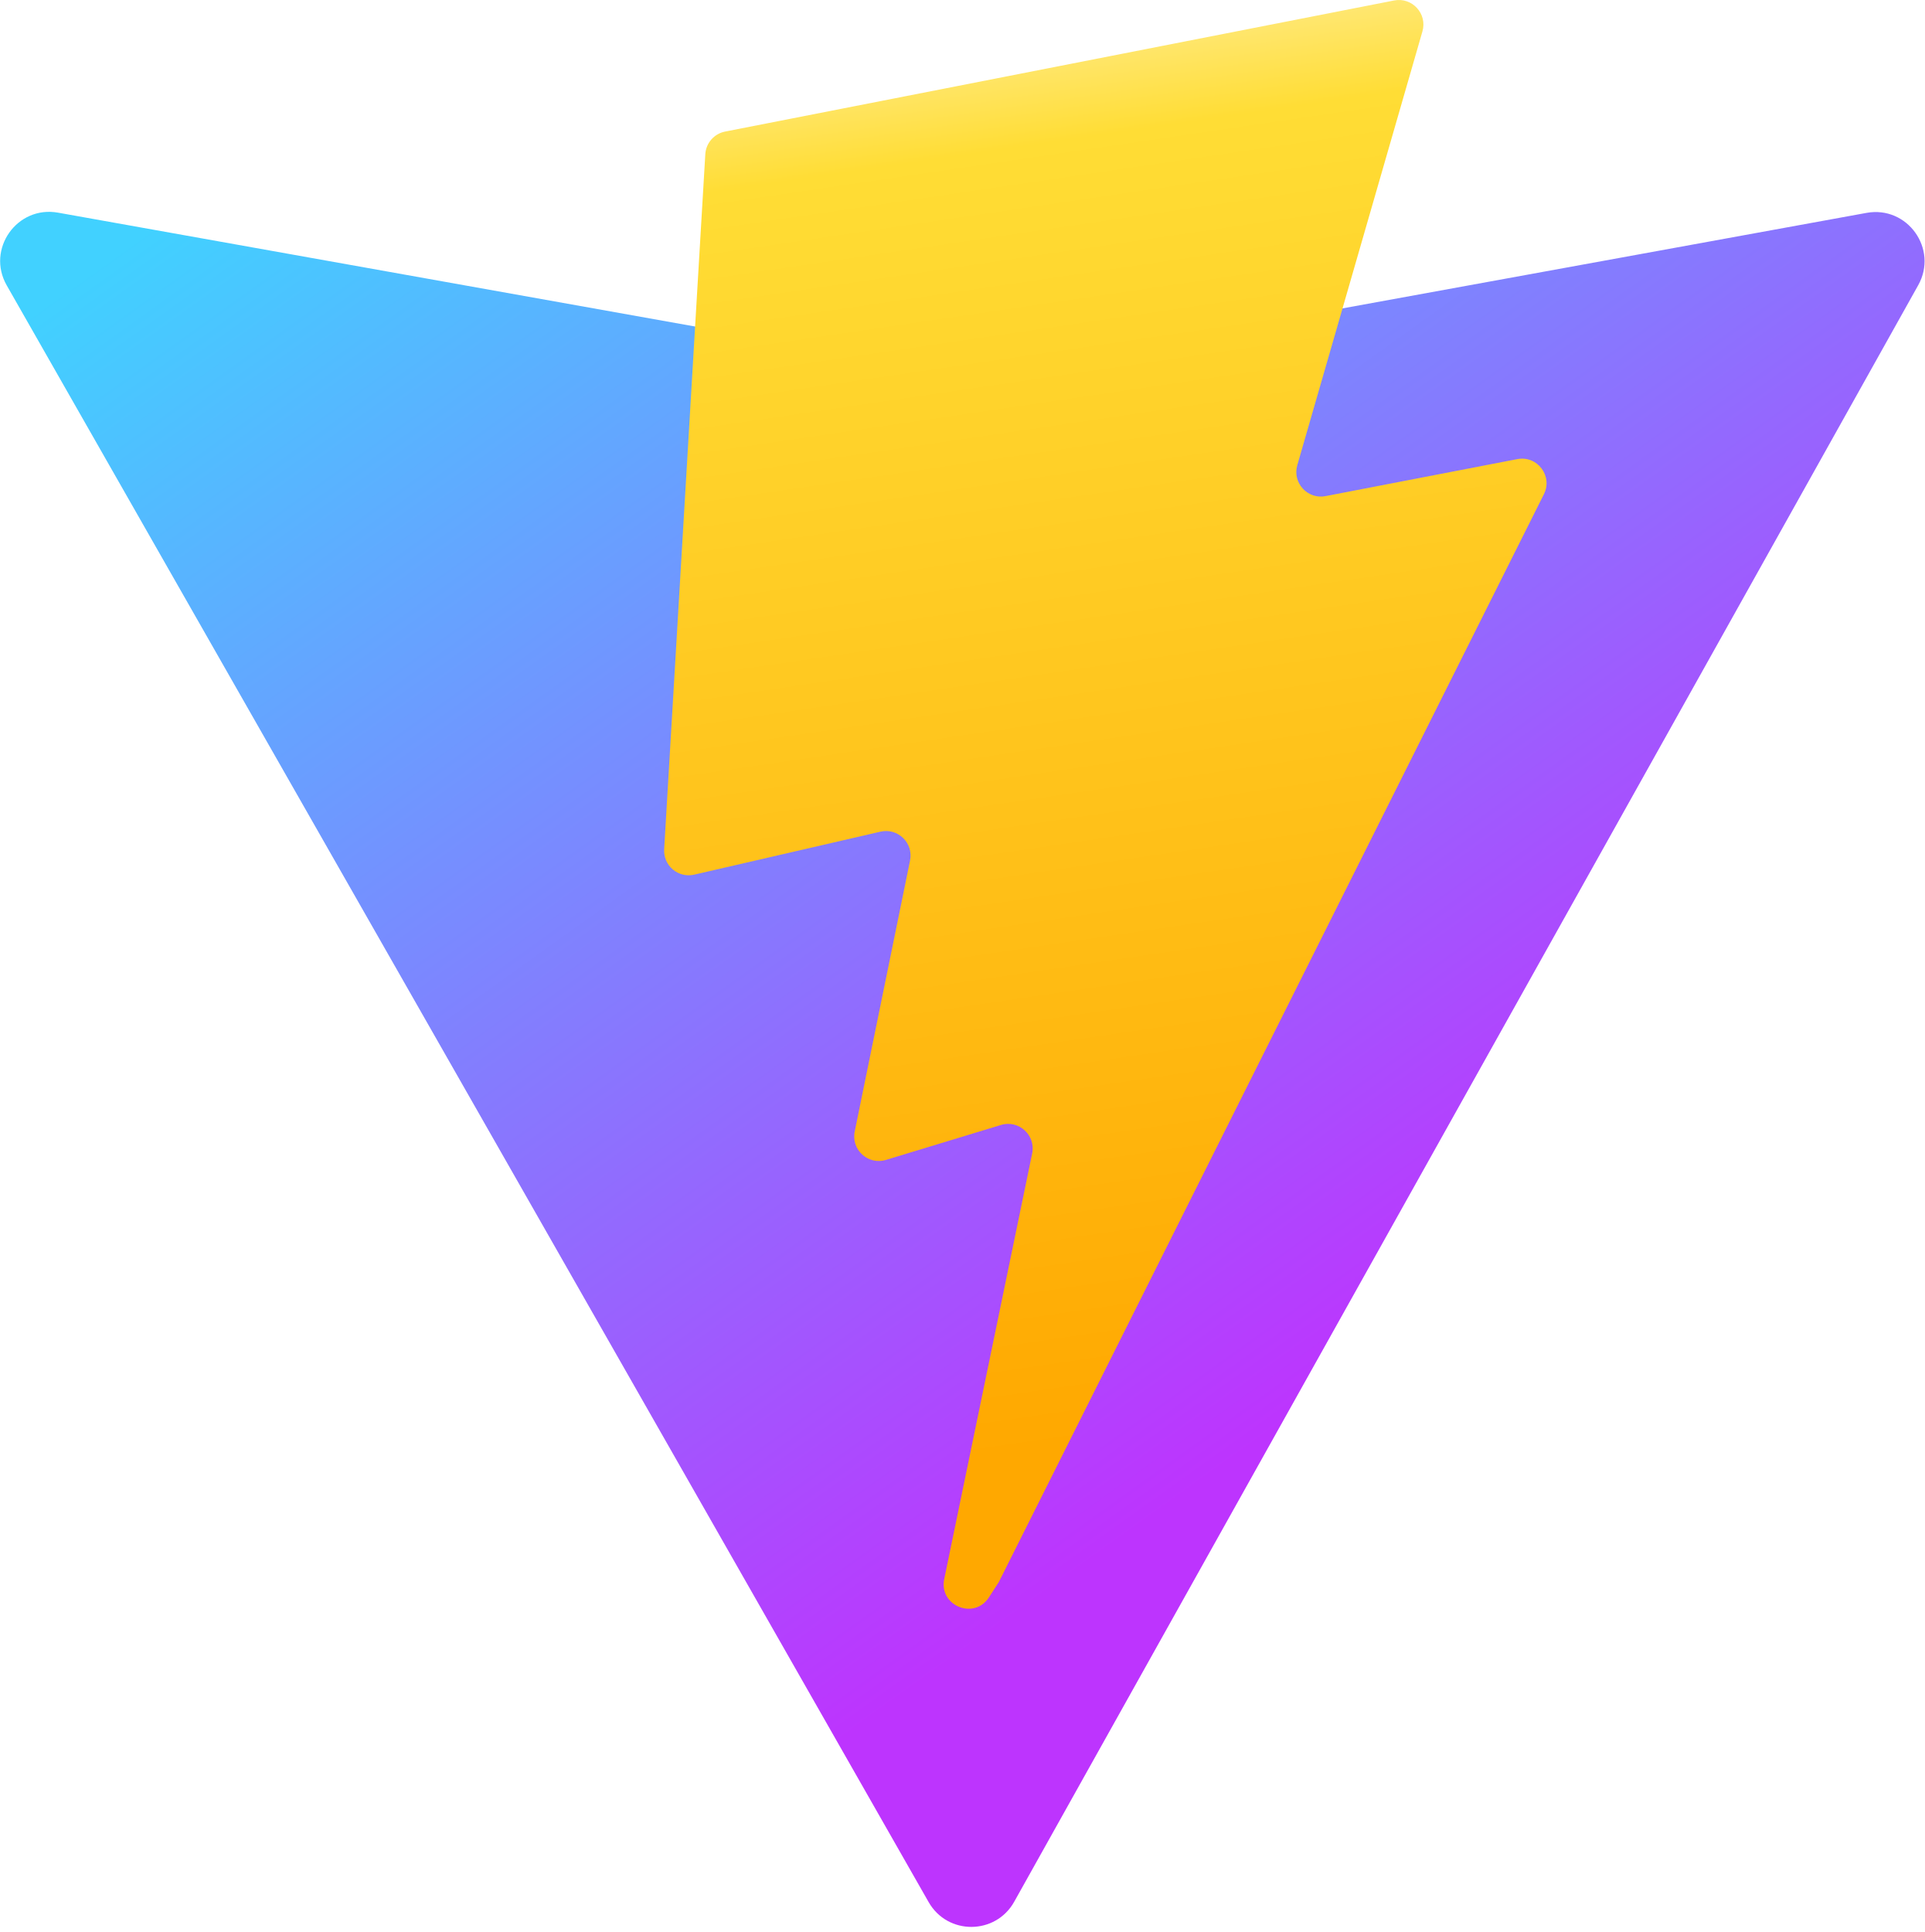
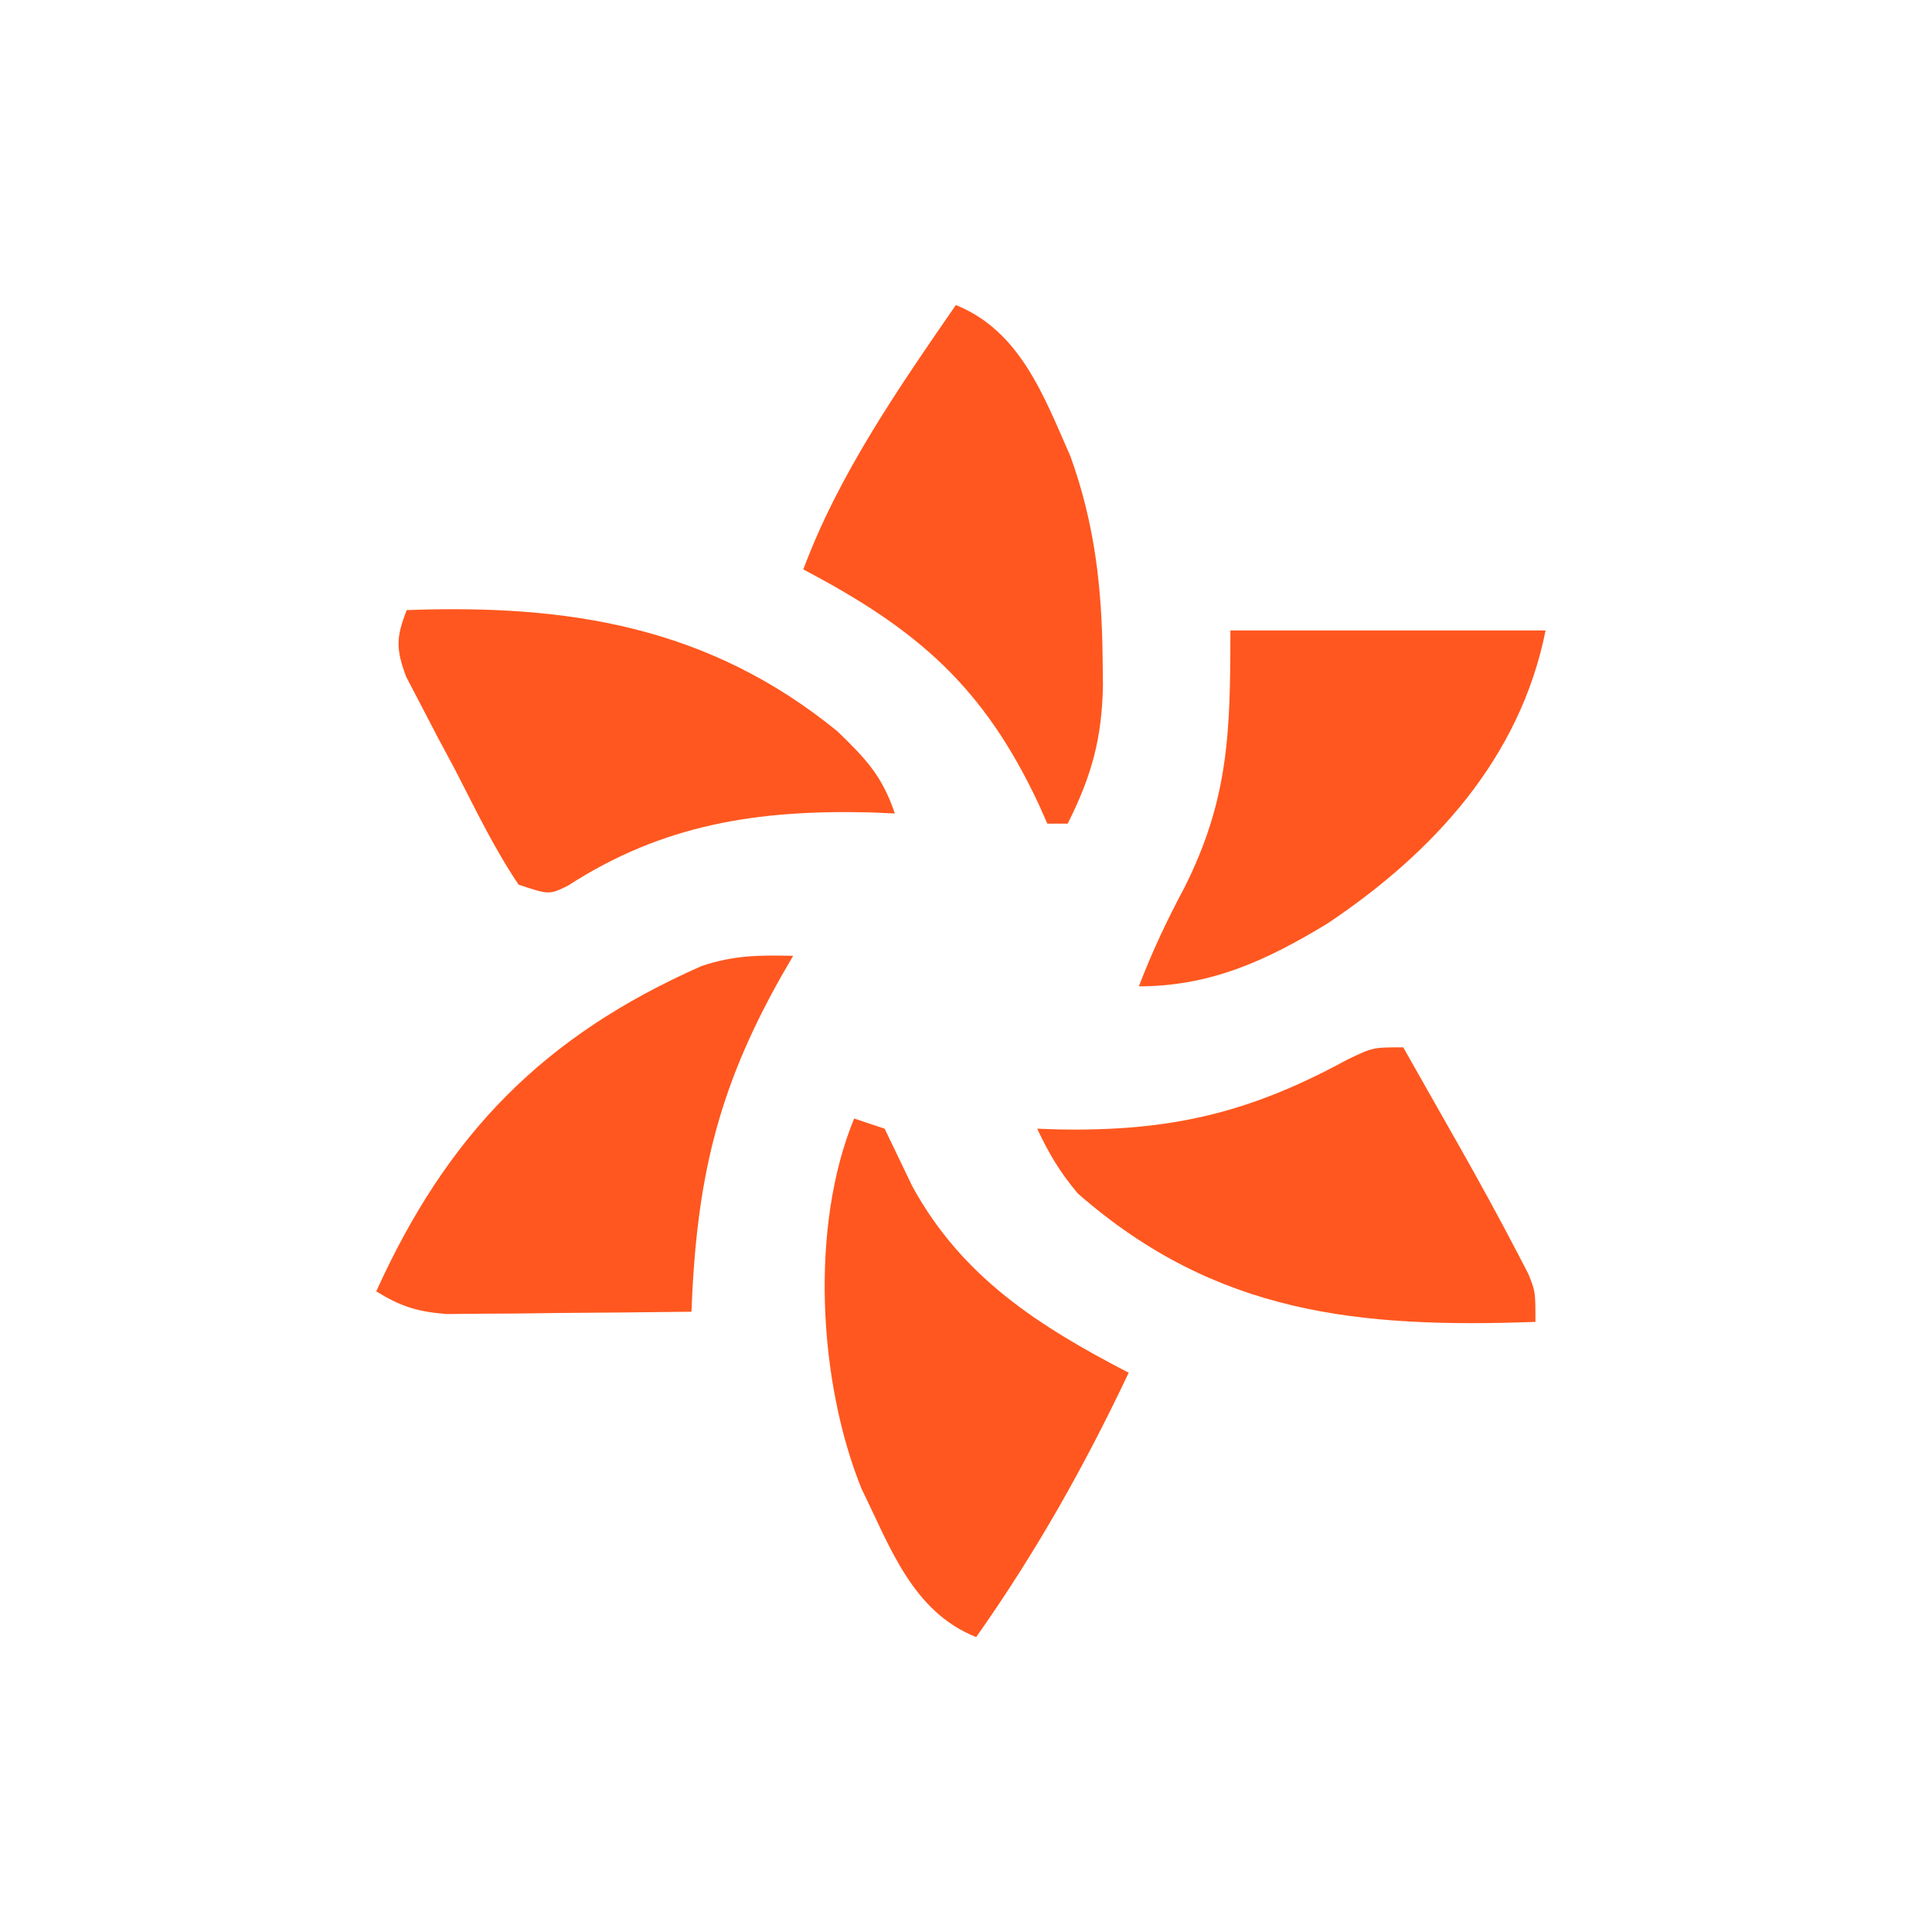
- <svg xmlns="http://www.w3.org/2000/svg" aria-hidden="true" role="img" class="iconify iconify--logos" width="31.88" height="32" preserveAspectRatio="xMidYMid meet" viewBox="0 0 256 257">
-   <defs>
-     <linearGradient id="IconifyId1813088fe1fbc01fb466" x1="-.828%" x2="57.636%" y1="7.652%" y2="78.411%">
-       <stop offset="0%" stop-color="#41D1FF" />
-       <stop offset="100%" stop-color="#BD34FE" />
-     </linearGradient>
-     <linearGradient id="IconifyId1813088fe1fbc01fb467" x1="43.376%" x2="50.316%" y1="2.242%" y2="89.03%">
-       <stop offset="0%" stop-color="#FFEA83" />
-       <stop offset="8.333%" stop-color="#FFDD35" />
-       <stop offset="100%" stop-color="#FFA800" />
-     </linearGradient>
-   </defs>
-   <path fill="url(#IconifyId1813088fe1fbc01fb466)" d="M255.153 37.938L134.897 252.976c-2.483 4.44-8.862 4.466-11.382.048L.875 37.958c-2.746-4.814 1.371-10.646 6.827-9.67l120.385 21.517a6.537 6.537 0 0 0 2.322-.004l117.867-21.483c5.438-.991 9.574 4.796 6.877 9.62Z" />
-   <path fill="url(#IconifyId1813088fe1fbc01fb467)" d="M185.432.063L96.44 17.501a3.268 3.268 0 0 0-2.634 3.014l-5.474 92.456a3.268 3.268 0 0 0 3.997 3.378l24.777-5.718c2.318-.535 4.413 1.507 3.936 3.838l-7.361 36.047c-.495 2.426 1.782 4.5 4.151 3.78l15.304-4.649c2.372-.72 4.652 1.36 4.15 3.788l-11.698 56.621c-.732 3.542 3.979 5.473 5.943 2.437l1.313-2.028l72.516-144.72c1.215-2.423-.88-5.186-3.54-4.672l-25.505 4.922c-2.396.462-4.435-1.77-3.759-4.114l16.646-57.705c.677-2.35-1.37-4.583-3.769-4.113Z" />
+ <svg xmlns="http://www.w3.org/2000/svg" version="1.1" width="190" height="190">
+   <path d="M0 0 C-0.398 0.69 -0.797 1.379 -1.207 2.09 C-7.527 13.301 -9.511 22.194 -10 35 C-14.417 35.058 -18.833 35.094 -23.25 35.125 C-24.504 35.142 -25.759 35.159 -27.051 35.176 C-28.256 35.182 -29.461 35.189 -30.703 35.195 C-32.368 35.211 -32.368 35.211 -34.067 35.227 C-36.94 35.005 -38.572 34.493 -41 33 C-33.993 17.532 -24.55 7.865 -9 1 C-5.804 -0.065 -3.343 -0.074 0 0 Z " fill="#FF571F" transform="translate(78,94)" />
+   <path d="M0 0 C15.778 -0.582 29.621 1.544 42.34 11.906 C45.107 14.577 46.77 16.311 48 20 C47.201 19.965 46.402 19.93 45.578 19.895 C34.552 19.623 25.202 21.042 15.84 27.109 C14 28 14 28 11 27 C8.587 23.423 6.725 19.52 4.75 15.688 C4.183 14.629 3.616 13.57 3.031 12.479 C2.5 11.458 1.969 10.438 1.422 9.387 C0.933 8.45 0.444 7.514 -0.06 6.55 C-1.075 3.798 -1.052 2.687 0 0 Z " fill="#FF571F" transform="translate(40,60)" />
+   <path d="M0 0 C6.335 2.553 8.652 8.948 11.273 14.883 C13.679 21.553 14.374 27.846 14.438 34.875 C14.448 35.672 14.458 36.468 14.468 37.289 C14.39 42.563 13.37 46.286 11 51 C10.34 51 9.68 51 9 51 C8.72 50.371 8.441 49.742 8.152 49.094 C2.746 37.55 -3.736 31.919 -15 26 C-11.514 16.636 -5.646 8.19 0 0 Z " fill="#FF571F" transform="translate(94,30)" />
+   <path d="M0 0 C0.99 0.33 1.98 0.66 3 1 C3.913 2.893 4.825 4.787 5.73 6.684 C10.624 15.613 18.159 20.418 27 25 C22.643 34.205 17.883 42.657 12 51 C5.722 48.483 3.557 42.167 0.727 36.41 C-3.522 25.909 -4.378 10.612 0 0 Z " fill="#FF571F" transform="translate(84,110)" />
+   <path d="M0 0 C1.419 2.499 2.835 4.999 4.25 7.5 C4.646 8.196 5.041 8.892 5.449 9.609 C7.454 13.159 9.418 16.726 11.297 20.344 C11.625 20.975 11.954 21.606 12.292 22.256 C13 24 13 24 13 27 C-4.317 27.616 -18.392 26.282 -32 14.375 C-33.776 12.266 -34.836 10.464 -36 8 C-35.322 8.023 -34.644 8.046 -33.945 8.07 C-23.017 8.282 -15.208 6.497 -5.566 1.242 C-3 0 -3 0 0 0 Z " fill="#FF571F" transform="translate(138,103)" />
+   <path d="M0 0 C10.23 0 20.46 0 31 0 C28.483 12.584 19.954 21.856 9.562 28.812 C3.581 32.451 -1.944 35 -9 35 C-7.702 31.611 -6.213 28.447 -4.5 25.25 C-0.159 16.581 0 10.028 0 0 Z " fill="#FF571F" transform="translate(121,62)" />
</svg>
